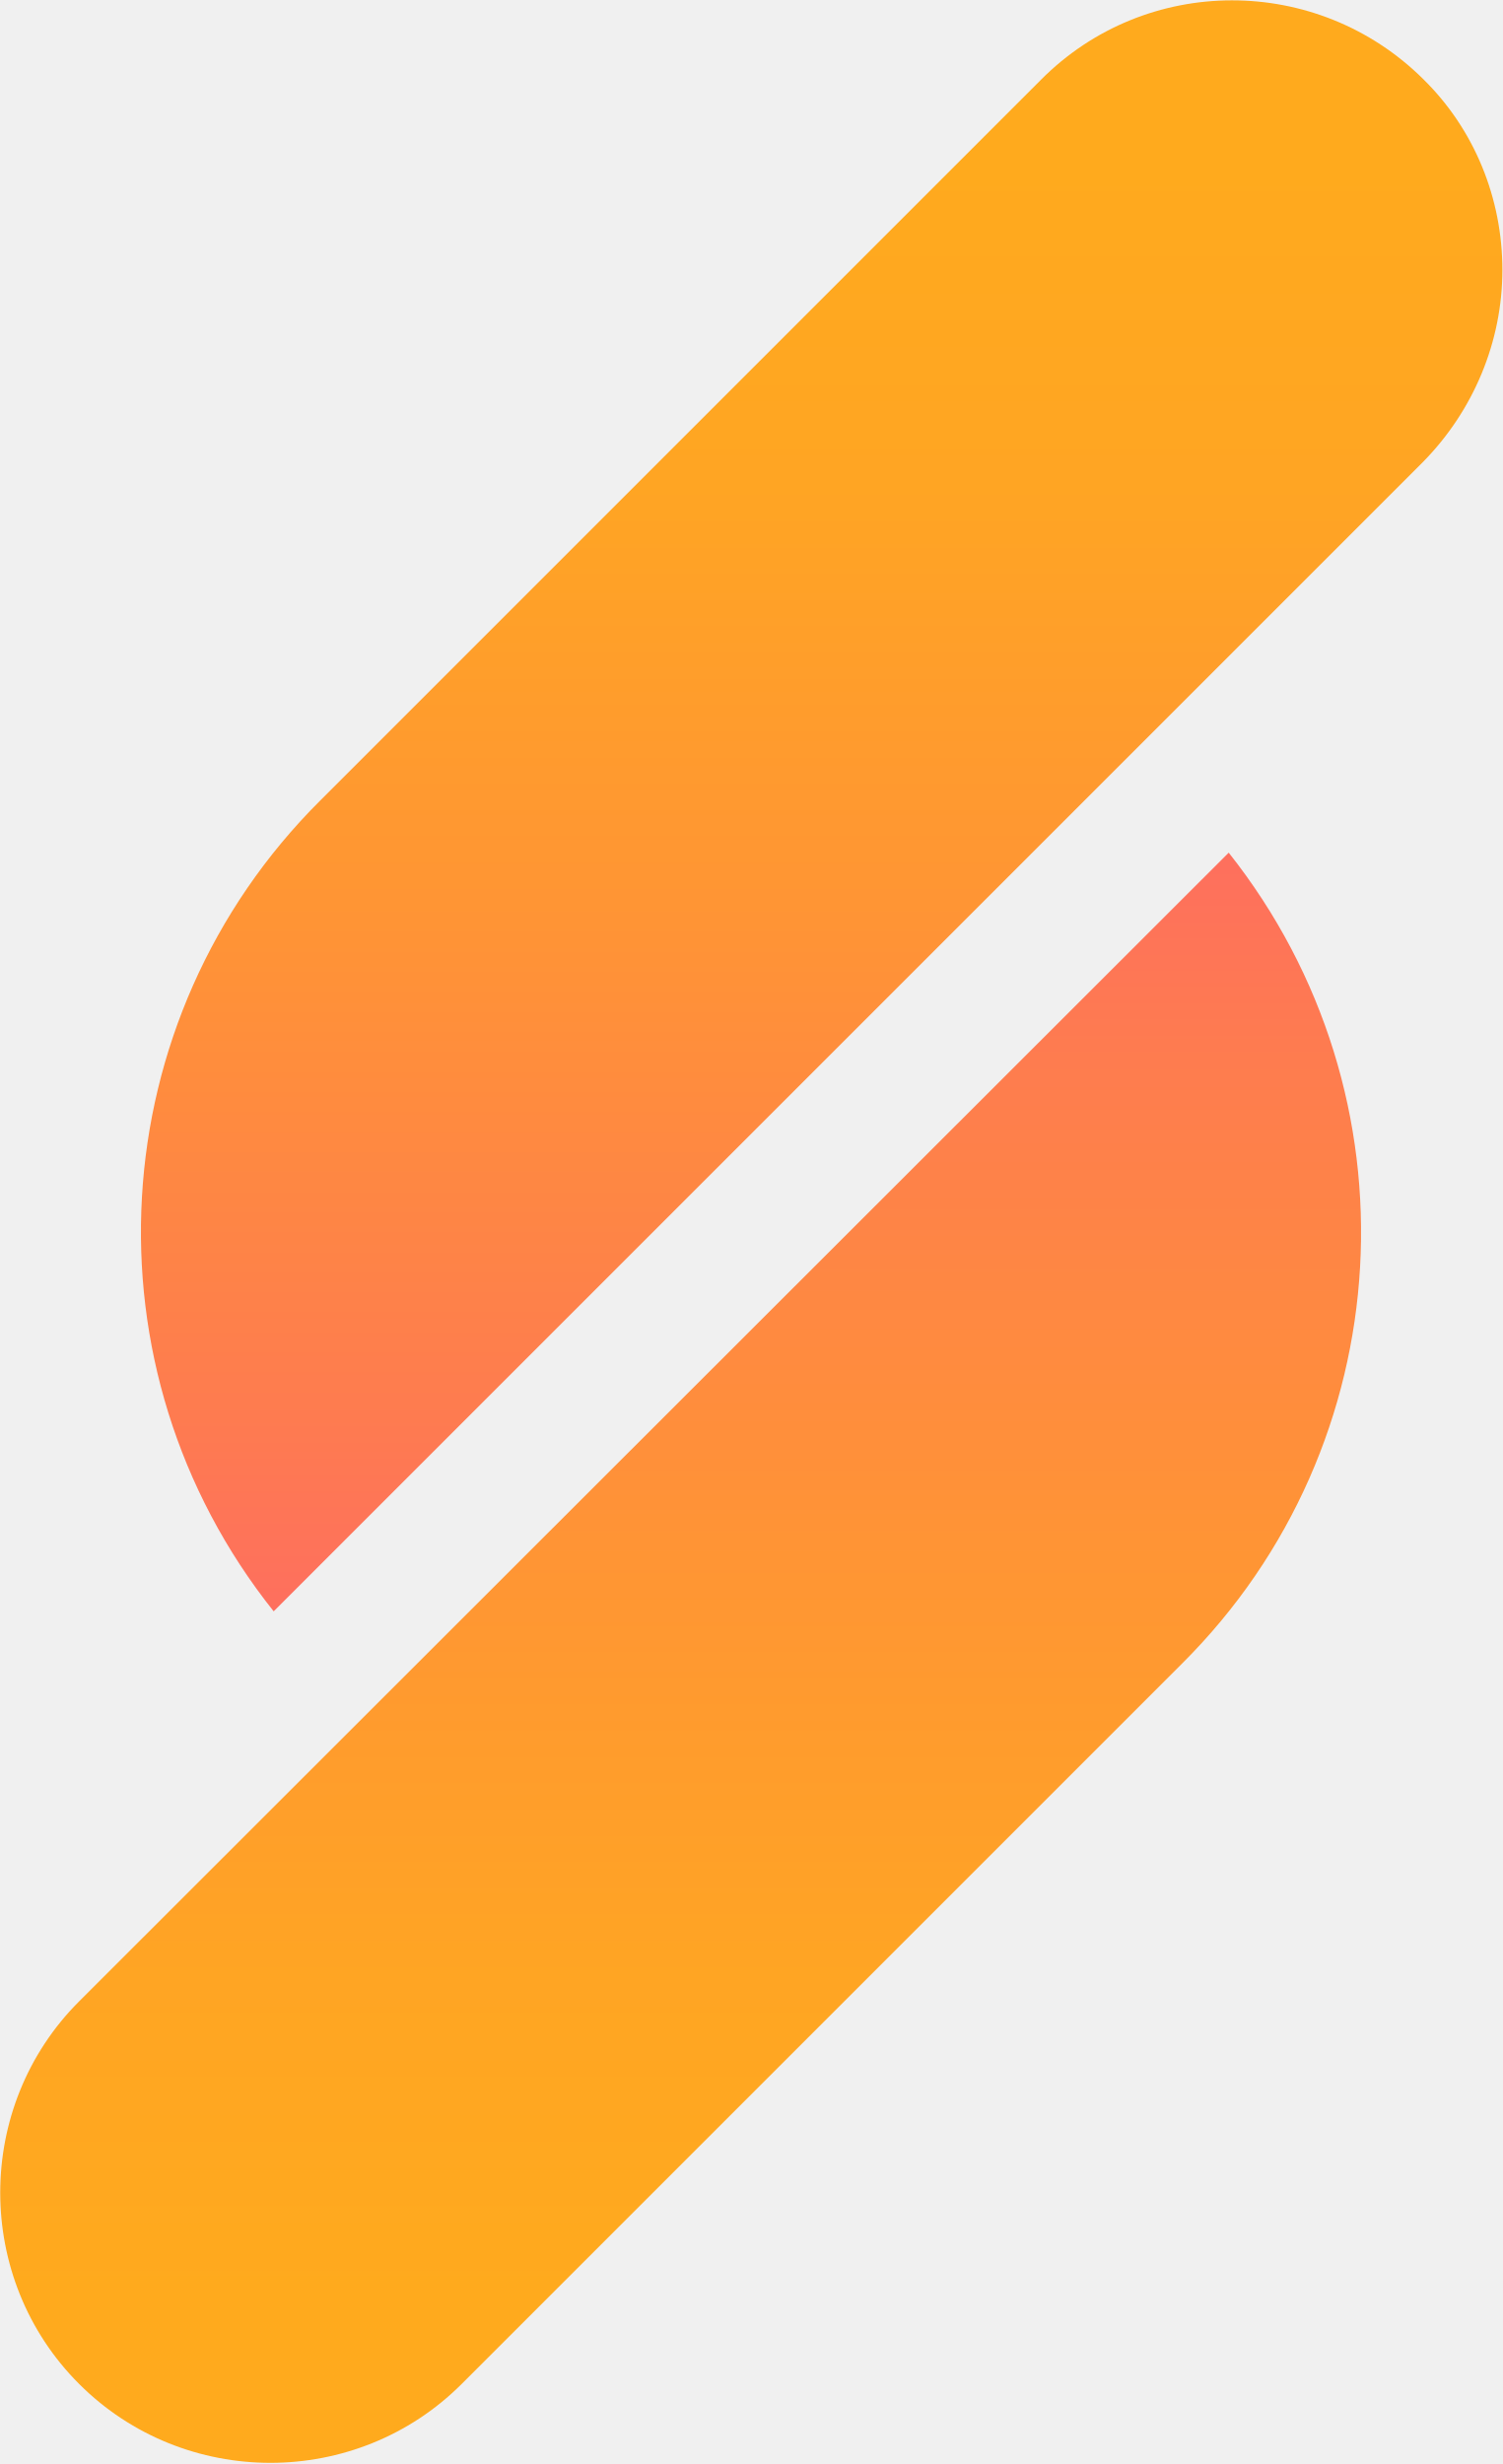
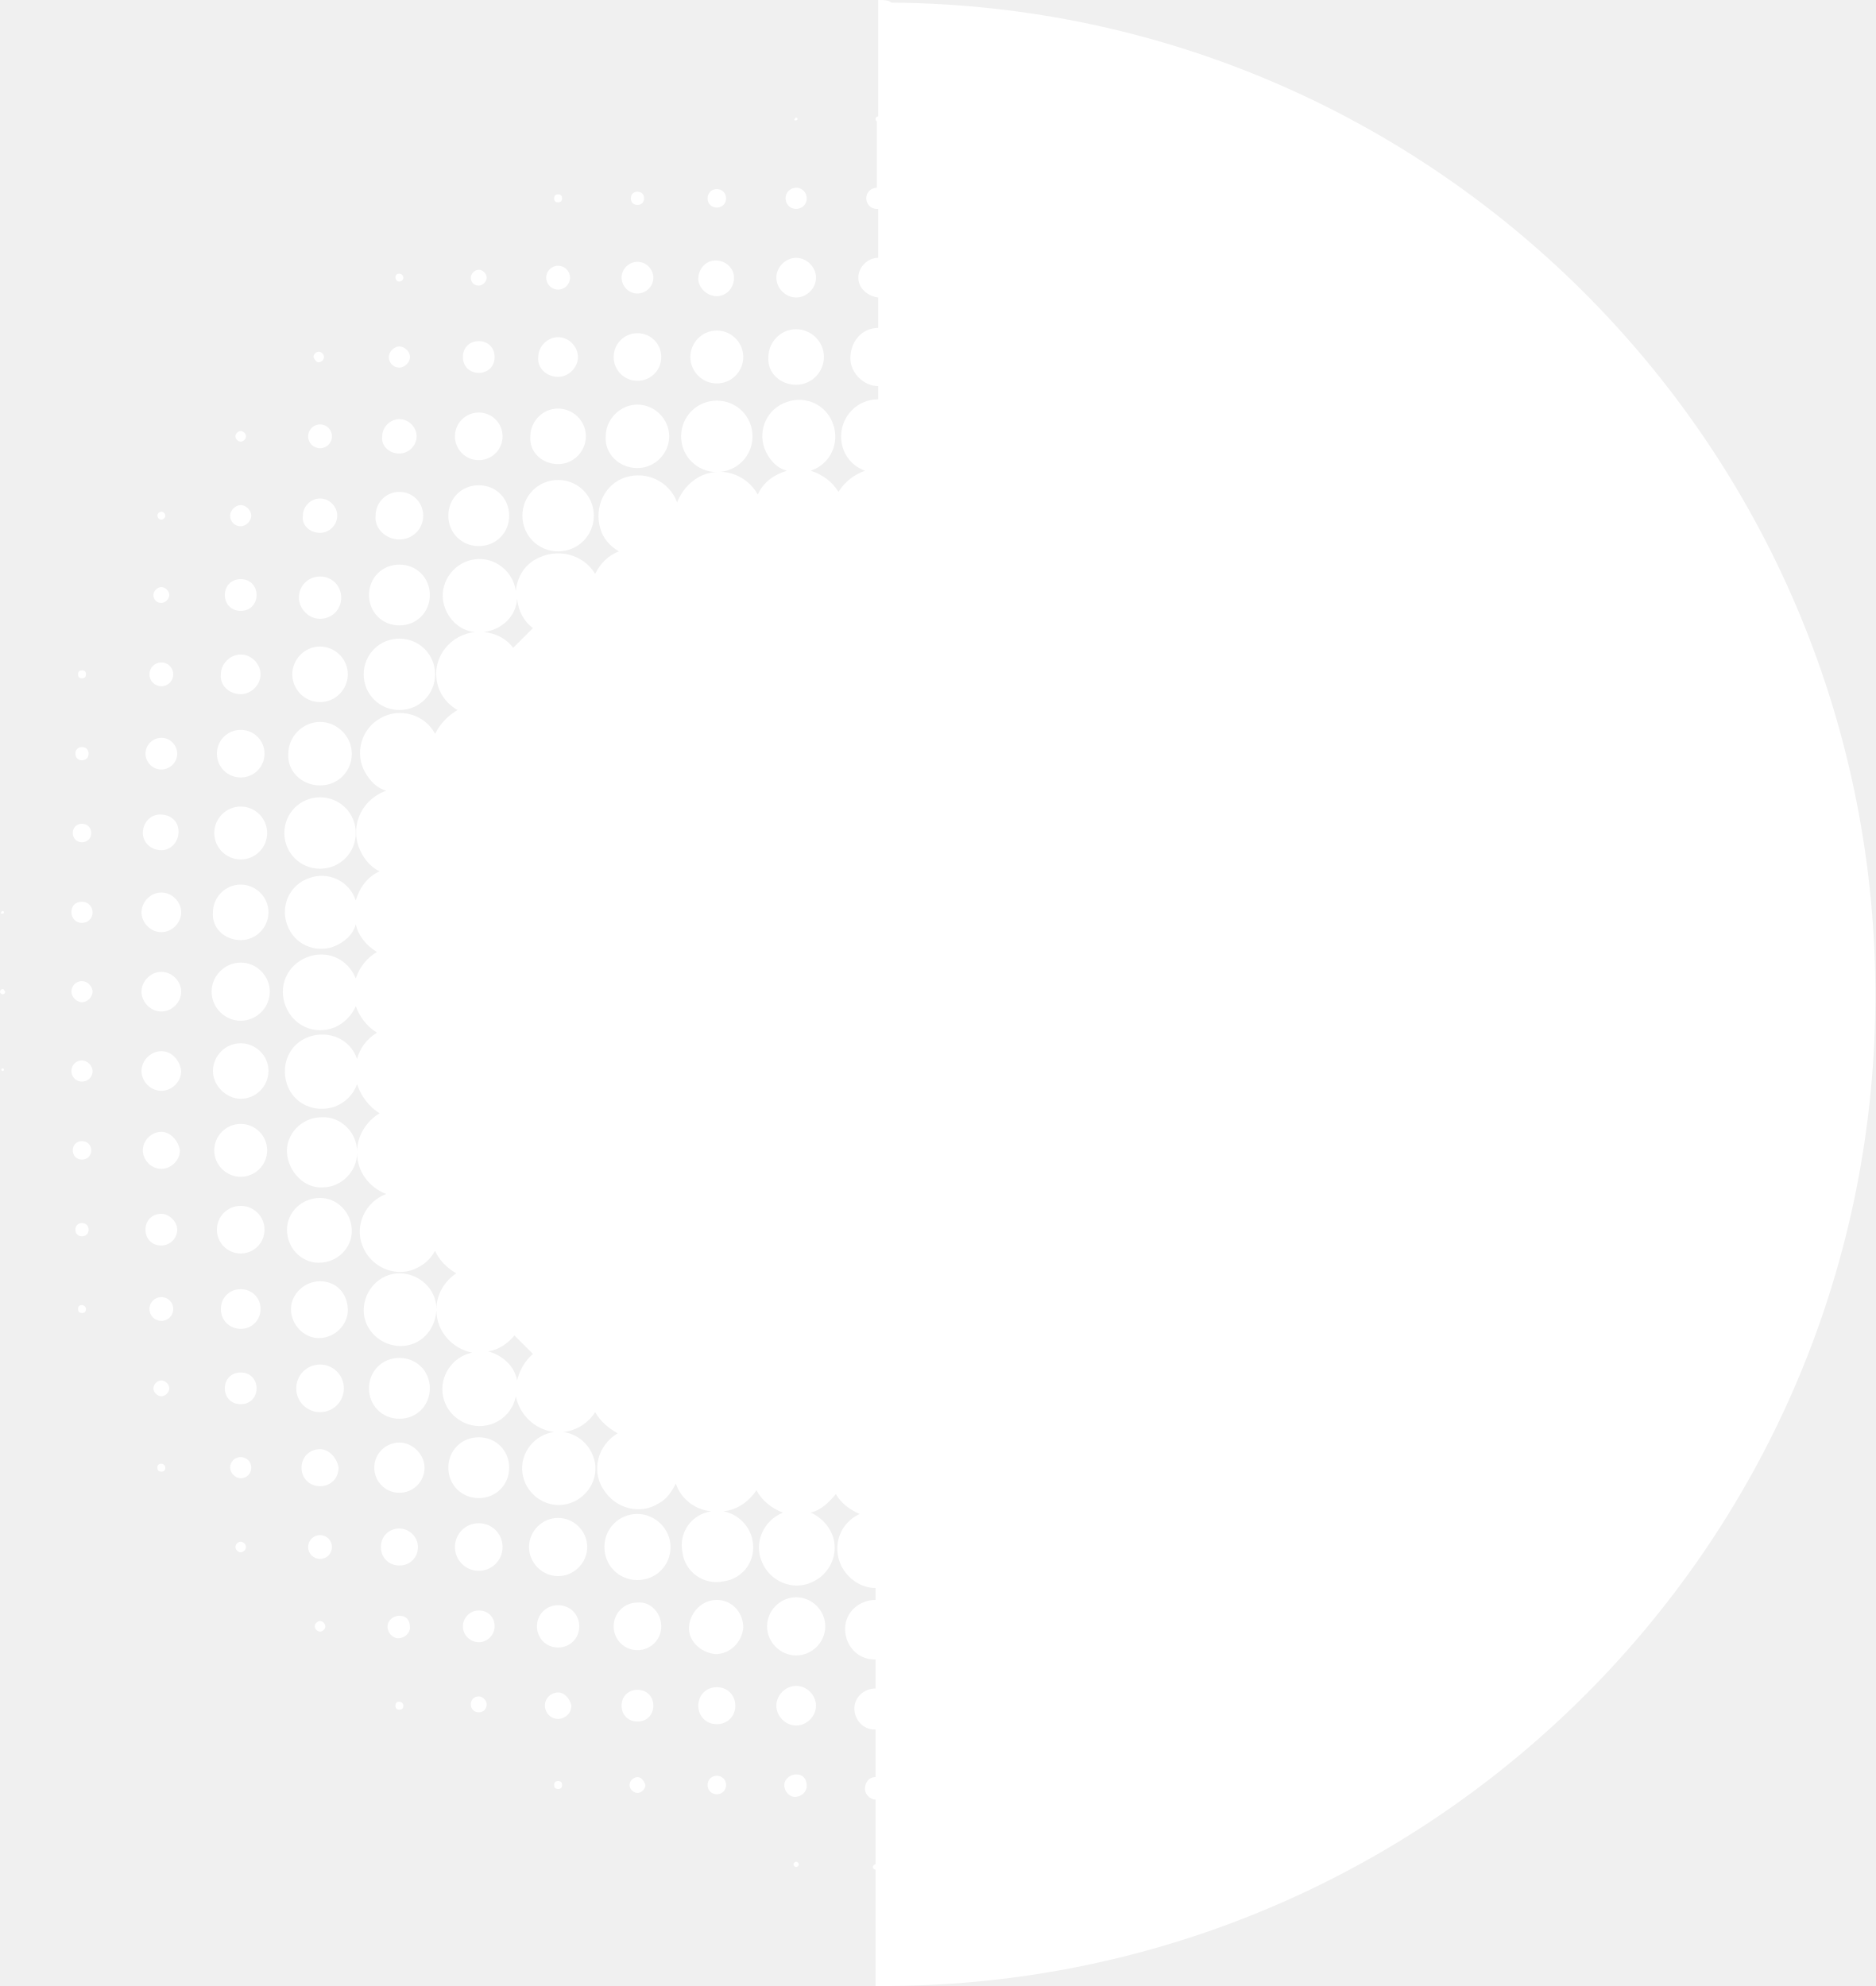
- <svg xmlns="http://www.w3.org/2000/svg" version="1.1" class="servebolt-icon" id="servebolt-svg-icon" x="0px" y="0px" viewBox="0 0 161.4 264.7" style="enable-background:new 0 0 161.4 264.7;" xml:space="preserve">
-   <style type="text/css">
- 	.st0{fill:url(#c_1_);}
- 	.st1{fill:url(#SVGID_1_);}
- </style>
-   <linearGradient id="c_1_" gradientUnits="userSpaceOnUse" x1="-62.635" y1="412.326" x2="-62.635" y2="411.326" gradientTransform="matrix(146.2422 0 0 -173.1118 9233.042 71470.047)">
-     <stop offset="0" style="stop-color:#FE6F5E" />
-     <stop offset="0.13" style="stop-color:#FE7C4F" />
-     <stop offset="0.44" style="stop-color:#FF9534" />
-     <stop offset="0.7" style="stop-color:#FFA523" />
-     <stop offset="0.9" style="stop-color:#FFAA1D" />
-   </linearGradient>
-   <path id="c" class="st0" d="M132,91.6c20.7,26.1,18.6,63.6-5,87.1l-77.4,77.4c-11.3,11.3-29.8,11.3-41.1,0  c-11.3-11.3-11.3-29.8,0-41.1L132,91.6L132,91.6z" />
-   <linearGradient id="SVGID_1_" gradientUnits="userSpaceOnUse" x1="-62.635" y1="411.326" x2="-62.635" y2="412.326" gradientTransform="matrix(146.231 0 0 -173.108 9247.472 71376.938)">
-     <stop offset="0" style="stop-color:#FE6F5E" />
-     <stop offset="0.13" style="stop-color:#FE7C4F" />
-     <stop offset="0.44" style="stop-color:#FF9534" />
-     <stop offset="0.7" style="stop-color:#FFA523" />
-     <stop offset="0.9" style="stop-color:#FFAA1D" />
-   </linearGradient>
-   <path class="st1" d="M152.9,8.5c5.5,5.4,8.5,12.8,8.5,20.5s-3.1,15.1-8.5,20.6L29.4,173.1C8.6,147,10.8,109.5,34.4,86l77.4-77.4  C123.1-2.8,141.5-2.8,152.9,8.5z" />
+ <svg xmlns="http://www.w3.org/2000/svg" version="1.1" class="servebolt-icon" id="servebolt-svg-icon" enable-background="new 0 0 225 225" viewBox="45.5 37.5 141.8 150.2" xml:space="preserve">
+   <switch>
+     <g>
+       <g fill="#fff">
+         <path d="m105.7 46.6c0.1 0 0.1-0.1 0.1-0.1 0-0.1-0.1-0.1-0.1-0.1-0.1 0-0.1 0.1-0.1 0.1-0.1 0.1 0 0.1 0.1 0.1" />
+         <path d="m87.7 52.8c0.2 0 0.3-0.1 0.3-0.3s-0.1-0.3-0.3-0.3-0.3 0.1-0.3 0.3 0.1 0.3 0.3 0.3" />
+         <path d="m93.7 53c0.3 0 0.5-0.2 0.5-0.5s-0.2-0.5-0.5-0.5-0.5 0.2-0.5 0.5 0.2 0.5 0.5 0.5" />
+         <path d="m99.7 53.2c0.4 0 0.7-0.3 0.7-0.7s-0.3-0.7-0.7-0.7-0.7 0.3-0.7 0.7 0.3 0.7 0.7 0.7" />
+         <path d="m105.7 53.3c0.4 0 0.8-0.3 0.8-0.8 0-0.4-0.3-0.8-0.8-0.8-0.4 0-0.8 0.3-0.8 0.8 0 0.4 0.3 0.8 0.8 0.8" />
+         <path d="m75.7 58.8c0.1 0 0.3-0.1 0.3-0.3 0-0.1-0.1-0.3-0.3-0.3s-0.3 0.1-0.3 0.3c0 0.1 0.1 0.3 0.3 0.3" />
+         <path d="m81.7 59.1c0.3 0 0.6-0.3 0.6-0.6s-0.3-0.6-0.6-0.6-0.6 0.3-0.6 0.6 0.2 0.6 0.6 0.6" />
+         <path d="m87.7 59.4c0.5 0 0.9-0.4 0.9-0.9s-0.4-0.9-0.9-0.9-0.9 0.4-0.9 0.9 0.4 0.9 0.9 0.9" />
+         <path d="m93.7 59.7c0.6 0 1.2-0.5 1.2-1.2 0-0.6-0.5-1.2-1.2-1.2-0.6 0-1.2 0.5-1.2 1.2 0 0.6 0.5 1.2 1.2 1.2" />
+         <path d="m99.7 59.9c0.7 0 1.3-0.6 1.3-1.4 0-0.7-0.6-1.3-1.4-1.3-0.7 0-1.3 0.6-1.3 1.4 0 0.6 0.6 1.3 1.4 1.3" />
+         <path d="m105.7 60c0.8 0 1.5-0.7 1.5-1.5s-0.7-1.5-1.5-1.5-1.5 0.7-1.5 1.5 0.7 1.5 1.5 1.5" />
+         <path d="m69.6 64.9c0.2 0 0.4-0.2 0.4-0.4s-0.2-0.4-0.4-0.4-0.4 0.2-0.4 0.4c0.1 0.2 0.2 0.4 0.4 0.4" />
+         <path d="m75.7 65.3c0.4 0 0.8-0.4 0.8-0.8s-0.4-0.8-0.8-0.8-0.8 0.4-0.8 0.8 0.3 0.8 0.8 0.8" />
+         <path d="m81.7 65.7c0.7 0 1.2-0.5 1.2-1.2s-0.5-1.2-1.2-1.2-1.2 0.5-1.2 1.2 0.5 1.2 1.2 1.2" />
+         <path d="m87.7 66c0.8 0 1.5-0.7 1.5-1.5s-0.7-1.5-1.5-1.5-1.5 0.7-1.5 1.5c-0.1 0.8 0.6 1.5 1.5 1.5" />
+         <path d="m93.7 66.3c1 0 1.8-0.8 1.8-1.8s-0.8-1.8-1.8-1.8-1.8 0.8-1.8 1.8 0.8 1.8 1.8 1.8" />
+         <path d="m99.7 66.5c1.1 0 2-0.9 2-2s-0.9-2-2-2-2 0.9-2 2 0.9 2 2 2" />
+         <path d="m105.7 66.6c1.2 0 2.1-1 2.1-2.1 0-1.2-1-2.1-2.1-2.1-1.2 0-2.1 1-2.1 2.1-0.1 1.2 0.9 2.1 2.1 2.1" />
+         <path d="m63.7 70.9c0.2 0 0.4-0.2 0.4-0.4s-0.2-0.4-0.4-0.4-0.4 0.2-0.4 0.4 0.2 0.4 0.4 0.4" />
+         <path d="m69.7 71.4c0.5 0 0.9-0.4 0.9-0.9s-0.4-0.9-0.9-0.9-0.9 0.4-0.9 0.9 0.4 0.9 0.9 0.9" />
+         <path d="m75.7 71.8c0.7 0 1.3-0.6 1.3-1.3s-0.6-1.3-1.3-1.3-1.3 0.6-1.3 1.3c-0.1 0.7 0.5 1.3 1.3 1.3" />
+         <path d="m81.7 72.3c1 0 1.8-0.8 1.8-1.8s-0.8-1.8-1.8-1.8-1.8 0.8-1.8 1.8 0.8 1.8 1.8 1.8" />
+         <path d="m87.7 72.6c1.2 0 2.1-1 2.1-2.1 0-1.2-1-2.1-2.1-2.1-1.2 0-2.1 1-2.1 2.1-0.1 1.2 0.9 2.1 2.1 2.1" />
+         <path d="m93.7 72.9c1.3 0 2.4-1.1 2.4-2.4s-1.1-2.4-2.4-2.4-2.4 1.1-2.4 2.4c-0.1 1.3 1 2.4 2.4 2.4" />
+         <path d="m99.7 73.2c1.5 0 2.7-1.2 2.7-2.7s-1.2-2.7-2.7-2.7-2.7 1.2-2.7 2.7 1.2 2.7 2.7 2.7" />
+         <path d="m57.7 76.8c0.1 0 0.3-0.1 0.3-0.3 0-0.1-0.1-0.3-0.3-0.3-0.1 0-0.3 0.1-0.3 0.3 0 0.1 0.1 0.3 0.3 0.3" />
+         <path d="m63.7 77.3c0.4 0 0.8-0.4 0.8-0.8s-0.4-0.8-0.8-0.8-0.8 0.4-0.8 0.8 0.3 0.8 0.8 0.8" />
+         <path d="m69.7 77.8c0.7 0 1.3-0.6 1.3-1.3s-0.6-1.3-1.3-1.3-1.3 0.6-1.3 1.3c-0.1 0.7 0.5 1.3 1.3 1.3" />
+         <path d="m75.7 78.3c1 0 1.8-0.8 1.8-1.8s-0.8-1.8-1.8-1.8-1.8 0.8-1.8 1.8c-0.1 1 0.8 1.8 1.8 1.8" />
+         <path d="m81.7 78.8c1.3 0 2.3-1 2.3-2.3s-1-2.3-2.3-2.3-2.3 1-2.3 2.3 1 2.3 2.3 2.3" />
+         <path d="m87.7 79.2c1.5 0 2.7-1.2 2.7-2.7s-1.2-2.7-2.7-2.7-2.7 1.2-2.7 2.7 1.2 2.7 2.7 2.7" />
+         <path d="m57.7 83.1c0.3 0 0.6-0.3 0.6-0.6s-0.3-0.6-0.6-0.6-0.6 0.3-0.6 0.6 0.2 0.6 0.6 0.6" />
+         <path d="m63.7 83.7c0.7 0 1.2-0.5 1.2-1.2s-0.5-1.2-1.2-1.2-1.2 0.5-1.2 1.2 0.5 1.2 1.2 1.2" />
+         <path d="m69.7 84.3c0.9 0 1.6-0.7 1.6-1.6s-0.7-1.6-1.6-1.6-1.6 0.7-1.6 1.6c0 0.8 0.7 1.6 1.6 1.6" />
+         <path d="m75.7 84.8c1.3 0 2.3-1 2.3-2.3s-1-2.3-2.3-2.3-2.3 1-2.3 2.3 1 2.3 2.3 2.3" />
+         <path d="m51.7 88.8c0.2 0 0.3-0.1 0.3-0.3s-0.1-0.3-0.3-0.3-0.3 0.1-0.3 0.3 0.1 0.3 0.3 0.3" />
+         <path d="m57.7 89.4c0.5 0 0.9-0.4 0.9-0.9s-0.4-0.9-0.9-0.9-0.9 0.4-0.9 0.9 0.4 0.9 0.9 0.9" />
+         <path d="m63.7 90c0.8 0 1.5-0.7 1.5-1.5s-0.7-1.5-1.5-1.5-1.5 0.7-1.5 1.5c-0.1 0.8 0.6 1.5 1.5 1.5" />
+         <path d="m69.7 90.6c1.2 0 2.1-1 2.1-2.1 0-1.2-1-2.1-2.1-2.1-1.2 0-2.1 1-2.1 2.1s0.9 2.1 2.1 2.1" />
+         <path d="m75.7 91.2c1.5 0 2.7-1.2 2.7-2.7s-1.2-2.7-2.7-2.7-2.7 1.2-2.7 2.7 1.2 2.7 2.7 2.7" />
+         <path d="m51.7 95c0.3 0 0.5-0.2 0.5-0.5s-0.2-0.5-0.5-0.5-0.5 0.2-0.5 0.5 0.2 0.5 0.5 0.5" />
+         <path d="m57.7 95.7c0.6 0 1.2-0.5 1.2-1.2 0-0.6-0.5-1.2-1.2-1.2-0.6 0-1.2 0.5-1.2 1.2 0 0.6 0.5 1.2 1.2 1.2" />
+         <path d="m63.7 96.3c1 0 1.8-0.8 1.8-1.8s-0.8-1.8-1.8-1.8-1.8 0.8-1.8 1.8 0.8 1.8 1.8 1.8" />
+         <path d="m63.7 128.7c-1 0-1.8 0.8-1.8 1.8s0.8 1.8 1.8 1.8 1.8-0.8 1.8-1.8-0.8-1.8-1.8-1.8" />
+         <path d="m69.7 96.9c1.4 0 2.4-1.1 2.4-2.4s-1.1-2.4-2.4-2.4-2.4 1.1-2.4 2.4c-0.1 1.3 1 2.4 2.4 2.4" />
+         <path d="m57.7 101.8c0.7 0 1.3-0.6 1.3-1.4s-0.6-1.3-1.4-1.3c-0.7 0-1.3 0.6-1.3 1.4 0 0.7 0.6 1.3 1.4 1.3" />
+         <path d="m63.7 102.5c1.1 0 2-0.9 2-2s-0.9-2-2-2-2 0.9-2 2 0.9 2 2 2" />
+         <path d="m69.7 103.2c1.5 0 2.7-1.2 2.7-2.7s-1.2-2.7-2.7-2.7-2.7 1.2-2.7 2.7 1.2 2.7 2.7 2.7" />
+         <path d="m45.7 106.6c0.1 0 0.1-0.1 0.1-0.1 0-0.1-0.1-0.1-0.1-0.1-0.1 0-0.1 0.1-0.1 0.1-0.1 0.1 0 0.1 0.1 0.1" />
+         <path d="m51.7 107.3c0.4 0 0.8-0.3 0.8-0.8 0-0.4-0.3-0.8-0.8-0.8s-0.8 0.3-0.8 0.8c0 0.4 0.3 0.8 0.8 0.8" />
+         <path d="m57.7 108c0.8 0 1.5-0.7 1.5-1.5s-0.7-1.5-1.5-1.5-1.5 0.7-1.5 1.5 0.7 1.5 1.5 1.5" />
+         <path d="m63.7 108.6c1.2 0 2.1-1 2.1-2.1 0-1.2-1-2.1-2.1-2.1-1.2 0-2.1 1-2.1 2.1-0.1 1.2 0.9 2.1 2.1 2.1" />
+         <path d="m45.7 112.3c-0.1 0-0.2 0.1-0.2 0.2s0.1 0.2 0.2 0.2 0.2-0.1 0.2-0.2c-0.1-0.1-0.1-0.2-0.2-0.2" />
+         <path d="m51.7 111.7c-0.5 0-0.8 0.4-0.8 0.8s0.4 0.8 0.8 0.8 0.8-0.4 0.8-0.8-0.4-0.8-0.8-0.8" />
+         <path d="m57.7 111c-0.8 0-1.5 0.7-1.5 1.5s0.7 1.5 1.5 1.5 1.5-0.7 1.5-1.5-0.7-1.5-1.5-1.5" />
+         <path d="m63.7 110.3c-1.2 0-2.2 1-2.2 2.2s1 2.2 2.2 2.2 2.2-1 2.2-2.2-1-2.2-2.2-2.2" />
+         <path d="m45.7 118.3c-0.1 0-0.1 0.1-0.1 0.1 0 0.1 0.1 0.1 0.1 0.1 0.1 0 0.1-0.1 0.1-0.1s0-0.1-0.1-0.1" />
+         <path d="m51.7 117.7c-0.4 0-0.8 0.3-0.8 0.8 0 0.4 0.3 0.8 0.8 0.8 0.4 0 0.8-0.3 0.8-0.8 0-0.4-0.4-0.8-0.8-0.8" />
+         <path d="m57.7 117z" />
+         <path d="m57.7 117c-0.8 0-1.5 0.7-1.5 1.5s0.7 1.5 1.5 1.5 1.5-0.7 1.5-1.5c-0.1-0.8-0.7-1.5-1.5-1.5" />
+         <path d="m63.7 116.4c-1.2 0-2.1 1-2.1 2.1s1 2.1 2.1 2.1c1.2 0 2.1-1 2.1-2.1 0-1.2-1-2.1-2.1-2.1" />
+         <path d="m51.7 123.8c-0.4 0-0.7 0.3-0.7 0.7s0.3 0.7 0.7 0.7 0.7-0.3 0.7-0.7-0.3-0.7-0.7-0.7" />
+         <path d="m51.7 101.2c0.4 0 0.7-0.3 0.7-0.7s-0.3-0.7-0.7-0.7-0.7 0.3-0.7 0.7 0.3 0.7 0.7 0.7" />
+         <path d="m63.7 122.5c-1.1 0-2 0.9-2 2s0.9 2 2 2 2-0.9 2-2-0.9-2-2-2" />
+         <path d="m51.7 130c-0.3 0-0.5 0.2-0.5 0.5s0.2 0.5 0.5 0.5 0.5-0.2 0.5-0.5-0.2-0.5-0.5-0.5" />
+         <path d="m57.7 129.3c-0.7 0-1.2 0.5-1.2 1.2s0.5 1.2 1.2 1.2c0.6 0 1.2-0.5 1.2-1.2 0-0.6-0.6-1.2-1.2-1.2" />
+         <path d="m69.7 128.1c-1.4 0-2.5 1.1-2.5 2.4 0 1.4 1.1 2.5 2.4 2.5 1.4 0 2.5-1.1 2.5-2.4 0-1.4-1.1-2.5-2.4-2.5" />
+         <path d="m51.7 136.2c-0.2 0-0.3 0.1-0.3 0.3s0.1 0.3 0.3 0.3 0.3-0.1 0.3-0.3-0.2-0.3-0.3-0.3" />
+         <path d="m57.7 135.6c-0.5 0-0.9 0.4-0.9 0.9s0.4 0.9 0.9 0.9 0.9-0.4 0.9-0.9-0.4-0.9-0.9-0.9" />
+         <path d="m63.7 135c-0.9 0-1.5 0.7-1.5 1.5 0 0.9 0.7 1.5 1.5 1.5 0.9 0 1.5-0.7 1.5-1.5 0-0.9-0.7-1.5-1.5-1.5" />
+         <path d="m69.7 134.4c-1.2 0-2.2 1-2.2 2.1 0 1.2 1 2.2 2.1 2.2 1.2 0 2.2-1 2.2-2.1 0-1.3-0.9-2.2-2.1-2.2" />
+         <path d="m57.7 141.9c-0.3 0-0.6 0.3-0.6 0.6s0.3 0.6 0.6 0.6 0.6-0.3 0.6-0.6-0.3-0.6-0.6-0.6" />
+         <path d="m63.7 141.3c-0.7 0-1.2 0.5-1.2 1.2s0.5 1.2 1.2 1.2 1.2-0.5 1.2-1.2-0.5-1.2-1.2-1.2" />
+         <path d="m69.7 140.7c-1 0-1.8 0.8-1.8 1.8s0.8 1.8 1.8 1.8 1.8-0.8 1.8-1.8-0.8-1.8-1.8-1.8" />
+         <path d="m75.7 140.2c-1.3 0-2.3 1-2.3 2.3s1 2.3 2.3 2.3 2.3-1 2.3-2.3-1-2.3-2.3-2.3" />
+         <path d="m57.7 148.2c-0.2 0-0.3 0.1-0.3 0.3s0.1 0.3 0.3 0.3 0.3-0.1 0.3-0.3-0.2-0.3-0.3-0.3" />
+         <path d="m63.7 147.7c-0.5 0-0.8 0.4-0.8 0.8s0.4 0.8 0.8 0.8c0.5 0 0.8-0.4 0.8-0.8 0-0.5-0.4-0.8-0.8-0.8" />
+         <path d="m69.7 147.1c-0.8 0-1.4 0.6-1.4 1.4s0.6 1.4 1.4 1.4 1.4-0.6 1.4-1.4c-0.1-0.7-0.7-1.4-1.4-1.4" />
+         <path d="m75.7 146.6c-1 0-1.9 0.8-1.9 1.9 0 1 0.8 1.9 1.9 1.9 1 0 1.9-0.8 1.9-1.9 0-1-0.9-1.9-1.9-1.9" />
+         <path d="m81.7 146.2c-1.3 0-2.3 1-2.3 2.3s1 2.3 2.3 2.3 2.3-1 2.3-2.3-1-2.3-2.3-2.3" />
+         <path d="m63.7 154.1c-0.2 0-0.4 0.2-0.4 0.4s0.2 0.4 0.4 0.4 0.4-0.2 0.4-0.4-0.2-0.4-0.4-0.4" />
+         <path d="m69.7 153.6c-0.5 0-0.9 0.4-0.9 0.9s0.4 0.9 0.9 0.9 0.9-0.4 0.9-0.9-0.4-0.9-0.9-0.9" />
+         <path d="m75.7 153.1c-0.8 0-1.4 0.6-1.4 1.4s0.6 1.4 1.4 1.4 1.4-0.6 1.4-1.4-0.7-1.4-1.4-1.4" />
+         <path d="m81.7 152.7c-1 0-1.8 0.8-1.8 1.8s0.8 1.8 1.8 1.8 1.8-0.8 1.8-1.8-0.8-1.8-1.8-1.8" />
+         <path d="m87.7 152.3c-1.2 0-2.2 1-2.2 2.2s1 2.2 2.2 2.2 2.2-1 2.2-2.2-1-2.2-2.2-2.2" />
+         <path d="m93.7 152c-1.4 0-2.5 1.1-2.5 2.5s1.1 2.5 2.5 2.5 2.5-1.1 2.5-2.5-1.2-2.5-2.5-2.5" />
+         <path d="m69.7 160.1c-0.2 0-0.4 0.2-0.4 0.4s0.2 0.4 0.4 0.4 0.4-0.2 0.4-0.4-0.2-0.4-0.4-0.4" />
+         <path d="m75.7 159.7c-0.5 0-0.9 0.4-0.9 0.8 0 0.5 0.4 0.9 0.8 0.9 0.5 0 0.9-0.4 0.9-0.8 0-0.6-0.3-0.9-0.8-0.9" />
+         <path d="m81.7 159.3c-0.7 0-1.2 0.6-1.2 1.2 0 0.7 0.6 1.2 1.2 1.2 0.7 0 1.2-0.6 1.2-1.2 0-0.7-0.5-1.2-1.2-1.2" />
+         <path d="m87.7 158.9c-0.9 0-1.6 0.7-1.6 1.6s0.7 1.6 1.6 1.6 1.6-0.7 1.6-1.6-0.7-1.6-1.6-1.6" />
+         <path d="m93.7 158.7c-1 0-1.8 0.8-1.8 1.8s0.8 1.8 1.8 1.8 1.8-0.8 1.8-1.8-0.8-1.9-1.8-1.8v0" />
+         <path d="m99.7 158.5c-1.1 0-2 0.9-2.1 2s0.9 2 2 2.1c1.1 0 2-0.9 2.1-2 0-1.2-0.9-2.1-2-2.1" />
+         <path d="m105.7 158.3c-1.2 0-2.2 1-2.2 2.2s1 2.2 2.2 2.2 2.2-1 2.2-2.2-1-2.2-2.2-2.2" />
+         <path d="m75.7 166.2c-0.2 0-0.3 0.1-0.3 0.3s0.1 0.3 0.3 0.3 0.3-0.1 0.3-0.3-0.2-0.3-0.3-0.3" />
+         <path d="m81.7 165.8c-0.4 0-0.6 0.3-0.6 0.6 0 0.4 0.3 0.6 0.6 0.6 0.4 0 0.6-0.3 0.6-0.6s-0.3-0.6-0.6-0.6" />
+         <path d="m87.7 165.5c-0.5 0-1 0.4-1 1 0 0.5 0.4 1 1 1 0.5 0 1-0.4 1-1-0.1-0.5-0.5-1-1-1" />
+         <path d="m93.7 165.3c-0.7 0-1.2 0.5-1.2 1.2s0.5 1.2 1.2 1.2 1.2-0.5 1.2-1.2-0.5-1.2-1.2-1.2" />
+         <path d="m99.7 165.1c-0.8 0-1.4 0.6-1.4 1.4s0.6 1.4 1.4 1.4 1.4-0.6 1.4-1.4-0.6-1.4-1.4-1.4" />
+         <path d="m105.7 165c-0.8 0-1.5 0.7-1.5 1.5s0.7 1.5 1.5 1.5 1.5-0.7 1.5-1.5-0.7-1.5-1.5-1.5" />
+         <path d="m87.7 172.2c-0.2 0-0.3 0.1-0.3 0.3s0.1 0.3 0.3 0.3 0.3-0.1 0.3-0.3-0.1-0.3-0.3-0.3" />
+         <path d="m93.7 171.9c-0.3 0-0.6 0.3-0.6 0.6s0.3 0.6 0.6 0.6 0.6-0.3 0.6-0.6c-0.1-0.3-0.3-0.6-0.6-0.6" />
+         <path d="m99.7 171.8c-0.4 0-0.7 0.3-0.7 0.7s0.3 0.7 0.7 0.7 0.7-0.3 0.7-0.7-0.3-0.7-0.7-0.7" />
+         <path d="m105.7 171.7c-0.5 0-0.9 0.4-0.9 0.8 0 0.5 0.4 0.9 0.8 0.9 0.5 0 0.9-0.4 0.9-0.8 0-0.6-0.3-0.9-0.8-0.9" />
+         <path d="m105.7 178.3c-0.1 0-0.2 0.1-0.2 0.2s0.1 0.2 0.2 0.2 0.2-0.1 0.2-0.2-0.1-0.2-0.2-0.2" />
+         <path d="m111.9 37.5v8.8c-0.1 0-0.2 0.1-0.2 0.2s0.1 0.2 0.1 0.2v5c-0.4 0-0.8 0.3-0.8 0.8 0 0.4 0.3 0.8 0.8 0.8h0.1v3.7c-0.8 0-1.5 0.7-1.5 1.5s0.7 1.4 1.5 1.5v2.3c-1.2 0-2.1 1-2.1 2.3 0 1.1 1 2.1 2.1 2.1v1c-1.6 0-2.8 1.3-2.8 2.8 0 1.2 0.7 2.2 1.8 2.6-0.8 0.3-1.5 0.8-2 1.6-0.5-0.8-1.2-1.3-2.1-1.6 1.5-0.5 2.2-2.1 1.7-3.5-0.5-1.5-2.1-2.2-3.5-1.7-1.5 0.5-2.2 2.1-1.7 3.5 0.3 0.8 0.9 1.5 1.7 1.7-1 0.3-1.8 0.9-2.2 1.8-0.9-1.6-2.9-2.2-4.5-1.3-0.7 0.4-1.3 1.1-1.6 1.9-0.6-1.6-2.3-2.4-3.9-1.9s-2.4 2.3-1.9 3.9c0.2 0.7 0.7 1.3 1.4 1.7-0.8 0.3-1.4 0.9-1.8 1.7-0.9-1.5-2.9-2-4.5-1.1-0.9 0.5-1.4 1.4-1.5 2.4-0.2-1.5-1.6-2.6-3.1-2.4s-2.6 1.6-2.4 3.1c0.2 1.3 1.2 2.3 2.4 2.4-1.8 0.2-3.1 1.8-2.9 3.5 0.1 1 0.7 1.9 1.6 2.4-0.7 0.4-1.3 1-1.7 1.8-0.8-1.5-2.7-2-4.1-1.2-1.5 0.8-2 2.7-1.2 4.1 0.4 0.7 0.9 1.2 1.6 1.4-1.7 0.6-2.7 2.4-2.1 4.2 0.3 0.8 0.8 1.5 1.6 1.9-0.9 0.4-1.5 1.2-1.8 2.2-0.5-1.5-2.1-2.2-3.5-1.7-1.5 0.5-2.2 2.1-1.7 3.5 0.5 1.5 2.1 2.2 3.5 1.7 0.8-0.3 1.5-0.9 1.7-1.7 0.2 0.9 0.8 1.6 1.6 2.1-0.7 0.4-1.3 1.1-1.6 2-0.6-1.5-2.2-2.2-3.7-1.6s-2.2 2.2-1.6 3.7 2.2 2.2 3.7 1.6c0.7-0.3 1.3-0.9 1.6-1.6 0.3 0.8 0.8 1.5 1.6 2-0.8 0.5-1.3 1.2-1.5 2-0.5-1.5-2.1-2.2-3.6-1.7s-2.2 2.1-1.7 3.6 2.1 2.2 3.6 1.7c0.8-0.3 1.4-0.9 1.7-1.7 0.3 0.9 0.9 1.7 1.7 2.2-1 0.6-1.7 1.7-1.7 2.9 0-1.5-1.3-2.7-2.7-2.6-1.5 0-2.7 1.3-2.6 2.7s1.3 2.7 2.7 2.6c1.4 0 2.6-1.2 2.6-2.6 0 1.4 0.9 2.6 2.2 3.1-1.6 0.6-2.4 2.4-1.8 3.9 0.6 1.6 2.4 2.4 3.9 1.8 0.7-0.3 1.2-0.7 1.6-1.4 0.3 0.7 0.9 1.3 1.6 1.7-0.9 0.6-1.5 1.6-1.5 2.7 0-1.5-1.3-2.7-2.8-2.7s-2.7 1.3-2.7 2.8 1.3 2.7 2.8 2.7 2.6-1.2 2.7-2.7c0 1.6 1.2 2.9 2.7 3.2-1.5 0.3-2.5 1.8-2.2 3.3s1.8 2.5 3.3 2.2c1.1-0.2 2-1.1 2.2-2.2 0.3 1.4 1.4 2.5 2.9 2.7-1.5 0.2-2.6 1.6-2.4 3.1s1.6 2.6 3.1 2.4 2.6-1.6 2.4-3.1c-0.2-1.2-1.1-2.2-2.4-2.4 1-0.1 1.9-0.7 2.4-1.5 0.4 0.7 1 1.2 1.7 1.6-1.5 0.9-2 2.8-1.1 4.2 0.9 1.5 2.8 2 4.2 1.1 0.6-0.3 1-0.9 1.3-1.5 0.4 1.2 1.5 2 2.7 2.1-1.5 0.2-2.5 1.6-2.2 3.1 0.2 1.5 1.6 2.5 3.1 2.2 1.5-0.2 2.5-1.6 2.2-3.1-0.2-1.1-1.1-2-2.2-2.2 1-0.1 1.9-0.7 2.5-1.6 0.4 0.8 1.2 1.4 2 1.7-1.5 0.6-2.2 2.3-1.6 3.7 0.6 1.5 2.3 2.2 3.7 1.6 1.5-0.6 2.2-2.3 1.6-3.7-0.3-0.7-0.9-1.3-1.6-1.6 0.8-0.2 1.4-0.8 1.9-1.4 0.4 0.7 1.1 1.2 1.8 1.5-1.5 0.7-2.1 2.4-1.4 3.9 0.5 1 1.5 1.7 2.6 1.7v0.9c-1.2 0-2.3 0.9-2.3 2.2 0 1.2 0.9 2.3 2.2 2.3h0.1v2.2c-0.9 0-1.6 0.7-1.6 1.5 0 0.9 0.7 1.6 1.5 1.6h0.1v3.6c-0.5 0-0.8 0.4-0.8 0.9 0 0.4 0.4 0.8 0.8 0.8v4.9c-0.1 0-0.2 0.1-0.2 0.2s0.1 0.2 0.2 0.2v8.8c41.4 0.3 75.3-33 75.6-74.4s-33-75.3-74.4-75.6c-0.2-0.2-0.6-0.2-1-0.2m-27.3 45.3c0.1 0.9 0.5 1.7 1.2 2.2l-1.5 1.5c-0.5-0.7-1.3-1.1-2.2-1.2 1.4-0.2 2.4-1.2 2.5-2.5m0 59.1c-0.2-1.1-1.1-1.9-2.2-2.2 0.8-0.1 1.5-0.6 2-1.2l1.4 1.4c-0.6 0.5-1 1.2-1.2 2" />
+         <path d="m57.7 123.1c-0.7 0-1.4 0.6-1.4 1.4 0 0.7 0.6 1.4 1.4 1.4 0.7 0 1.4-0.6 1.4-1.4-0.1-0.7-0.7-1.4-1.4-1.4" />
+       </g>
+     </g>
+   </switch>
</svg>
